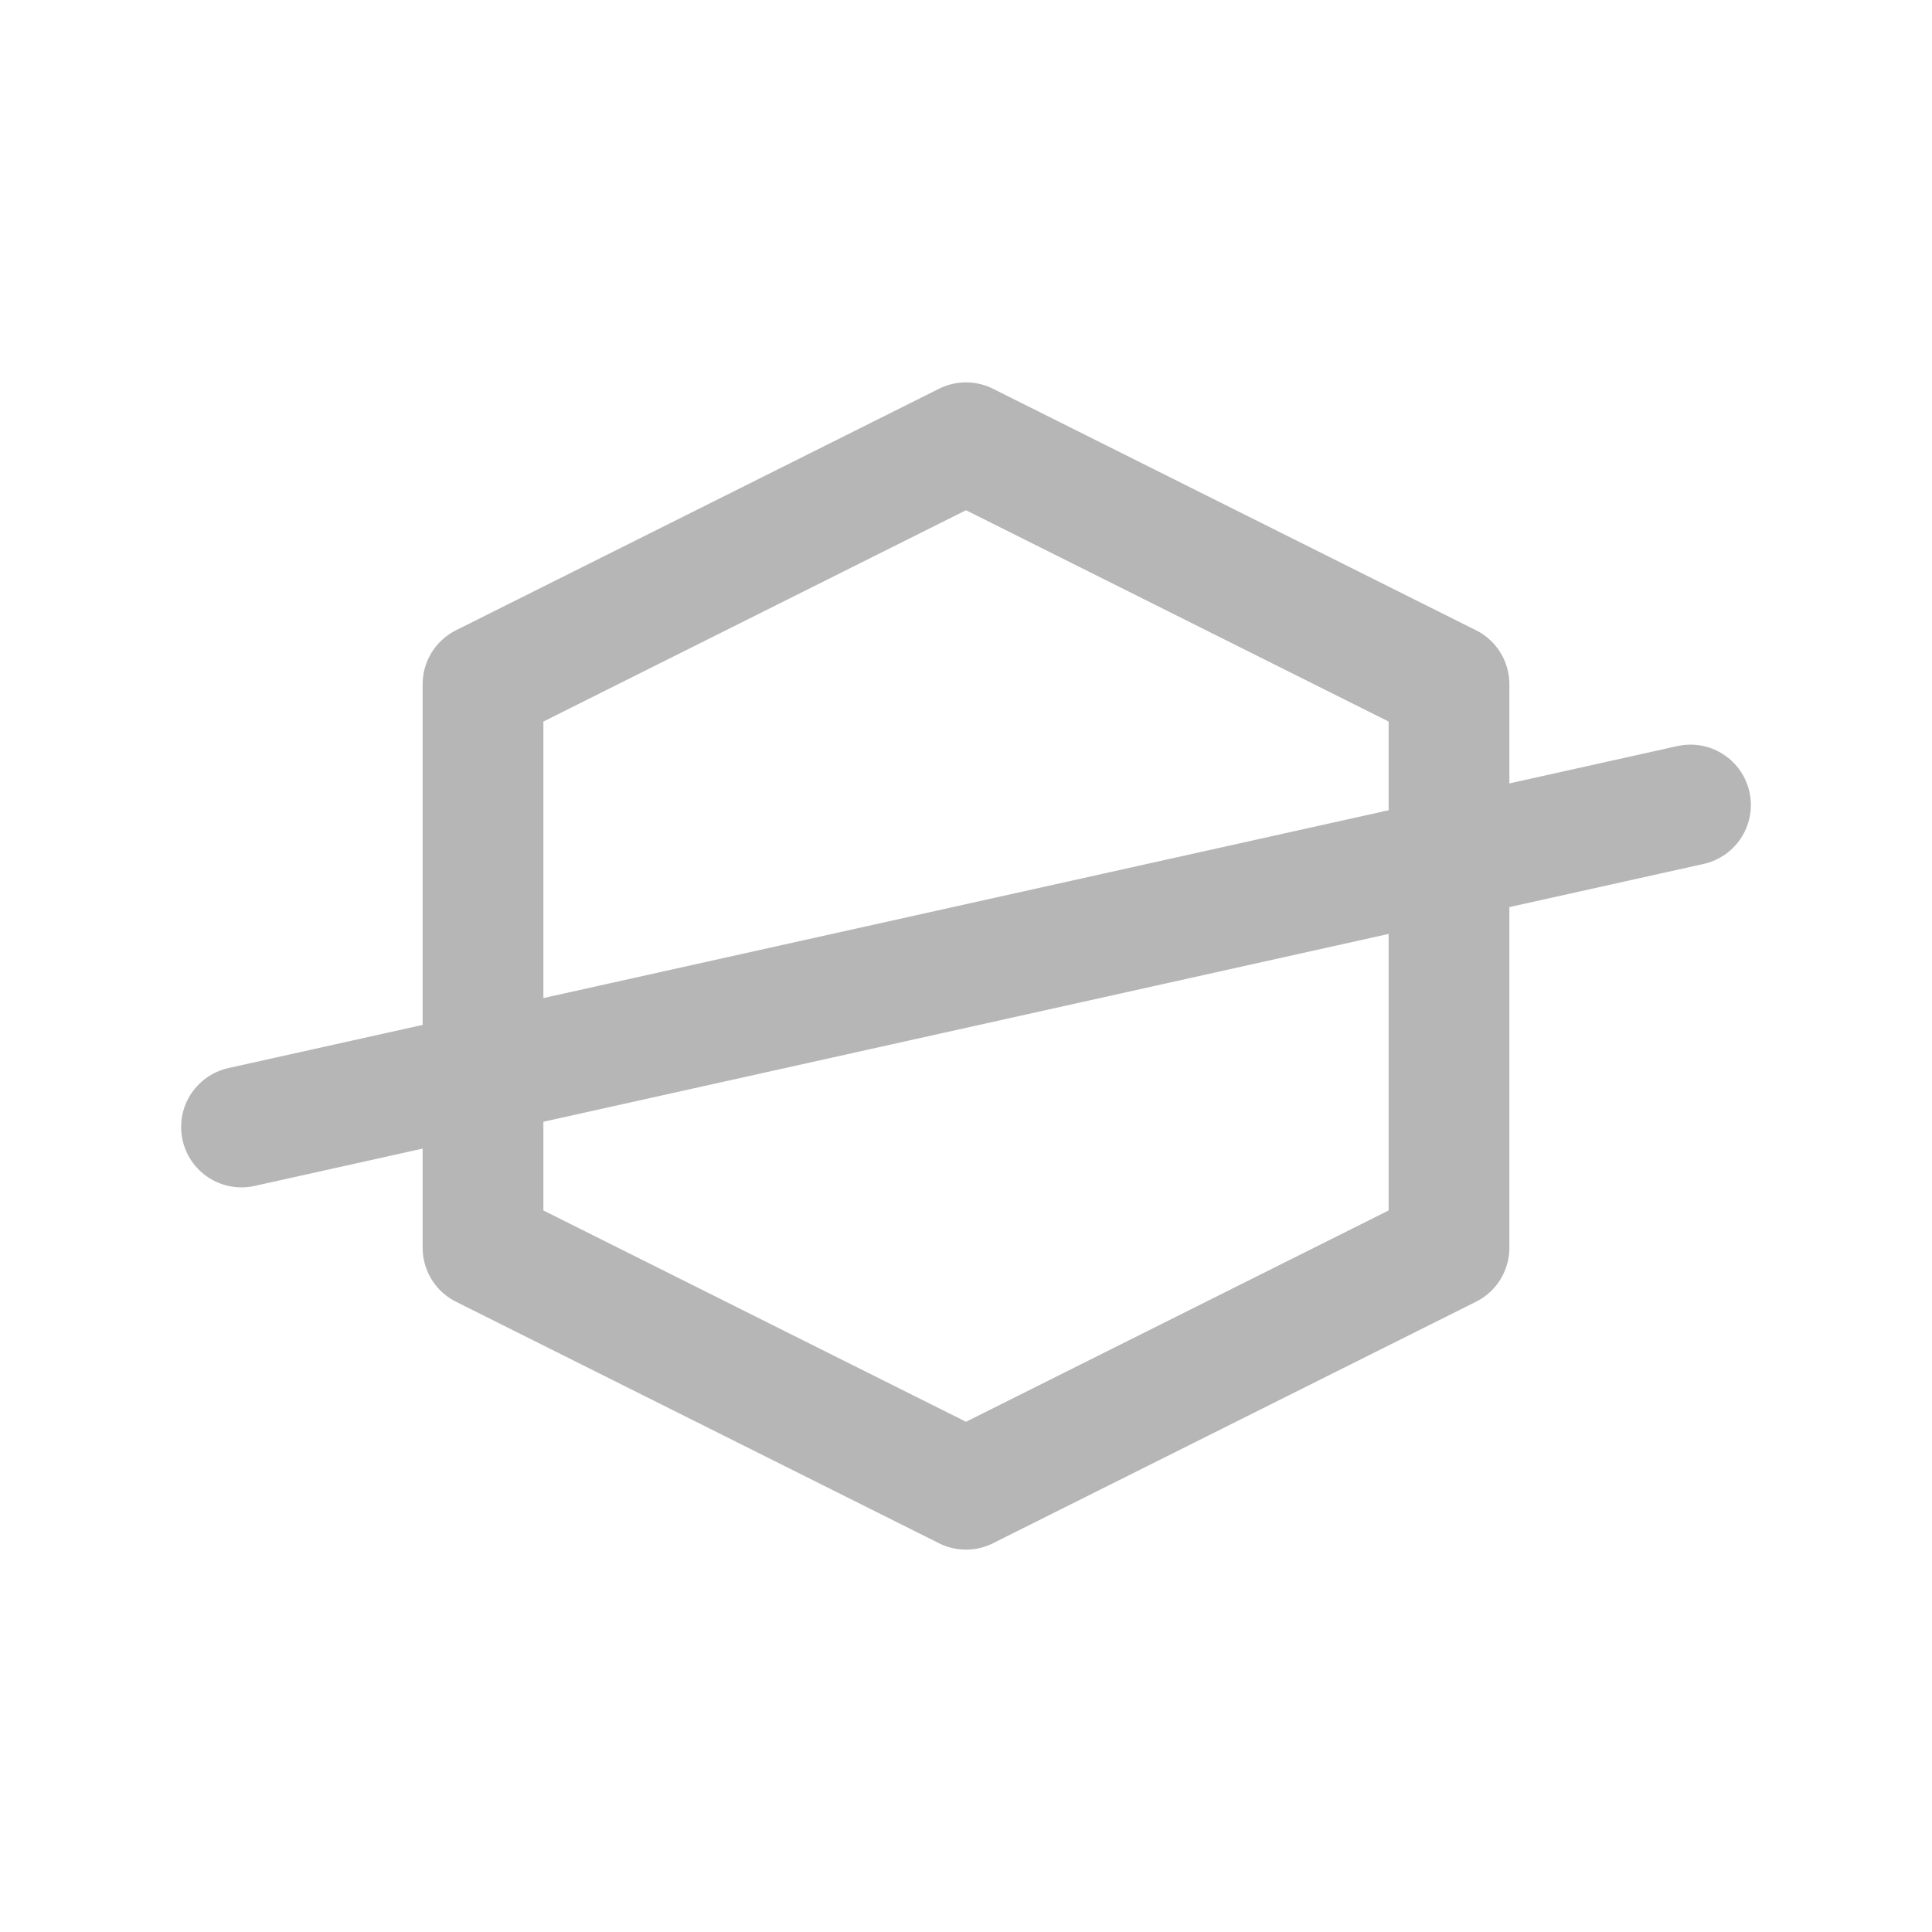
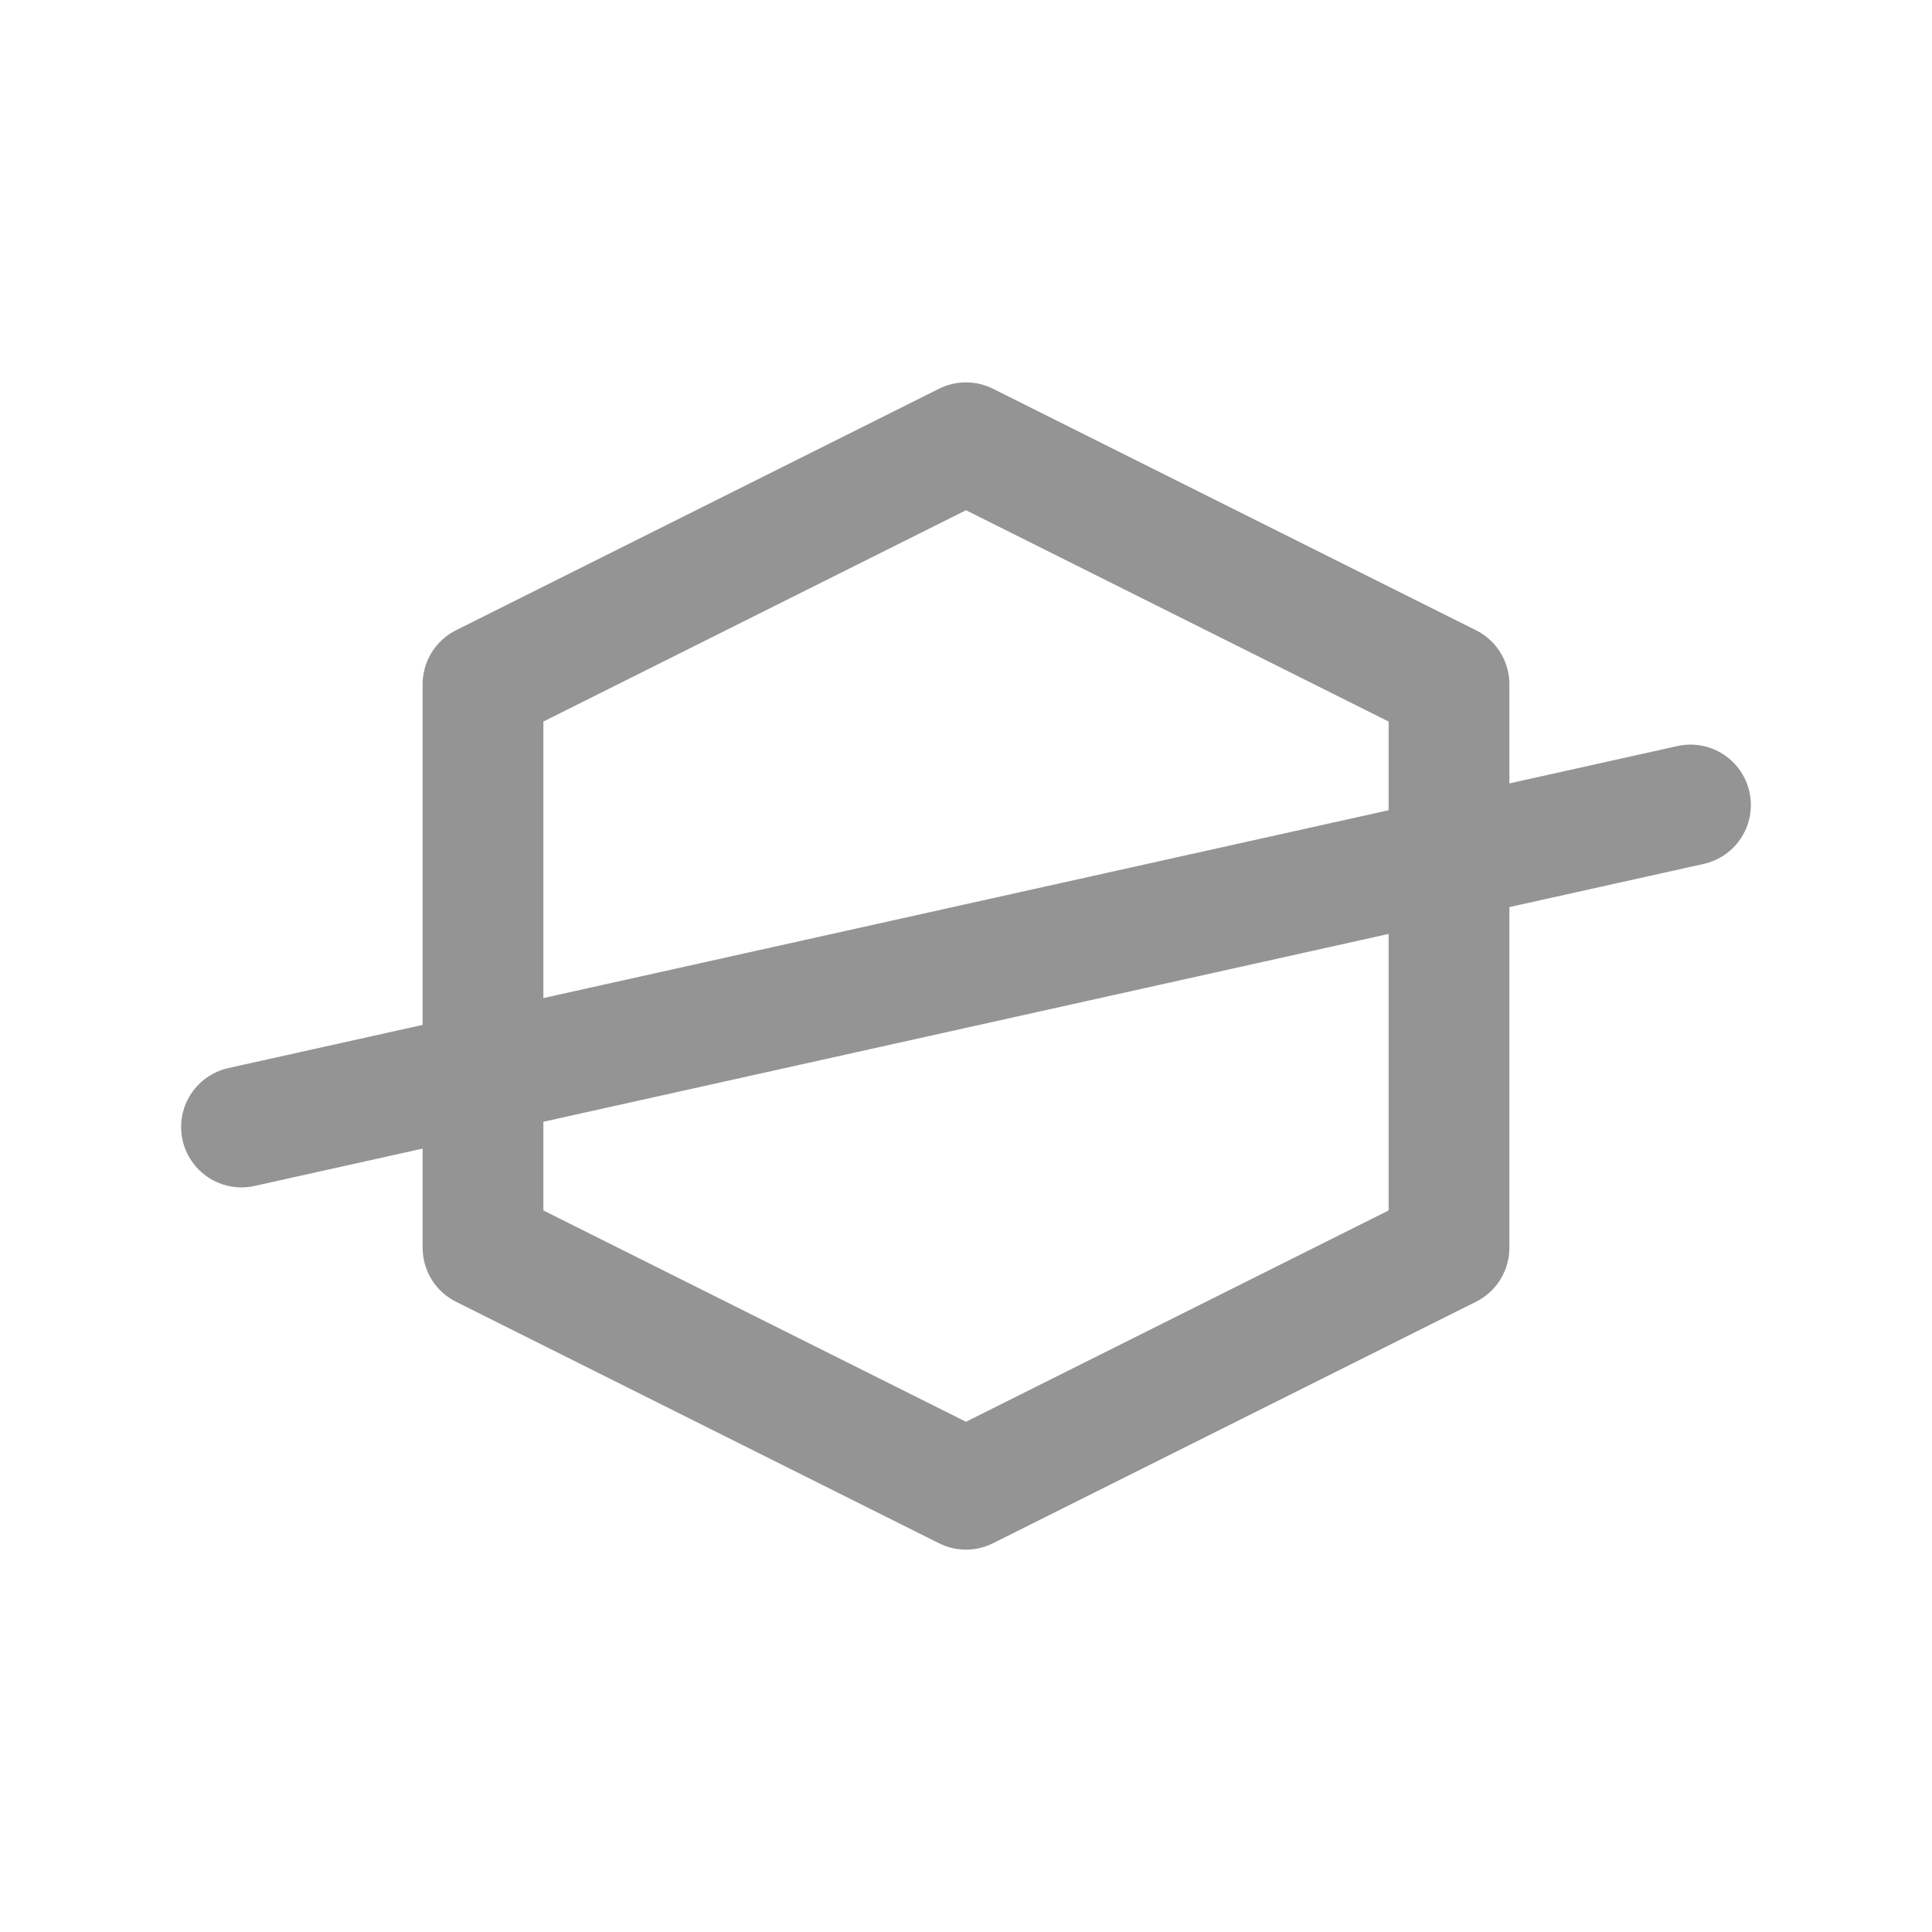
- <svg xmlns="http://www.w3.org/2000/svg" width="24" height="24" viewBox="0 0 24 24" fill="none" stroke="#b6b6b6" stroke-width="1.5" stroke-linecap="round" stroke-linejoin="round">
+ <svg xmlns="http://www.w3.org/2000/svg" width="24" height="24" viewBox="0 0 24 24" fill="none" stroke="#949494" stroke-width="1.5" stroke-linecap="round" stroke-linejoin="round">
  <path d="M6 8.5l6-3 6 3v7l-6 3-6-3z" />
  <line x1="3" y1="14" x2="21" y2="10" />
</svg>
